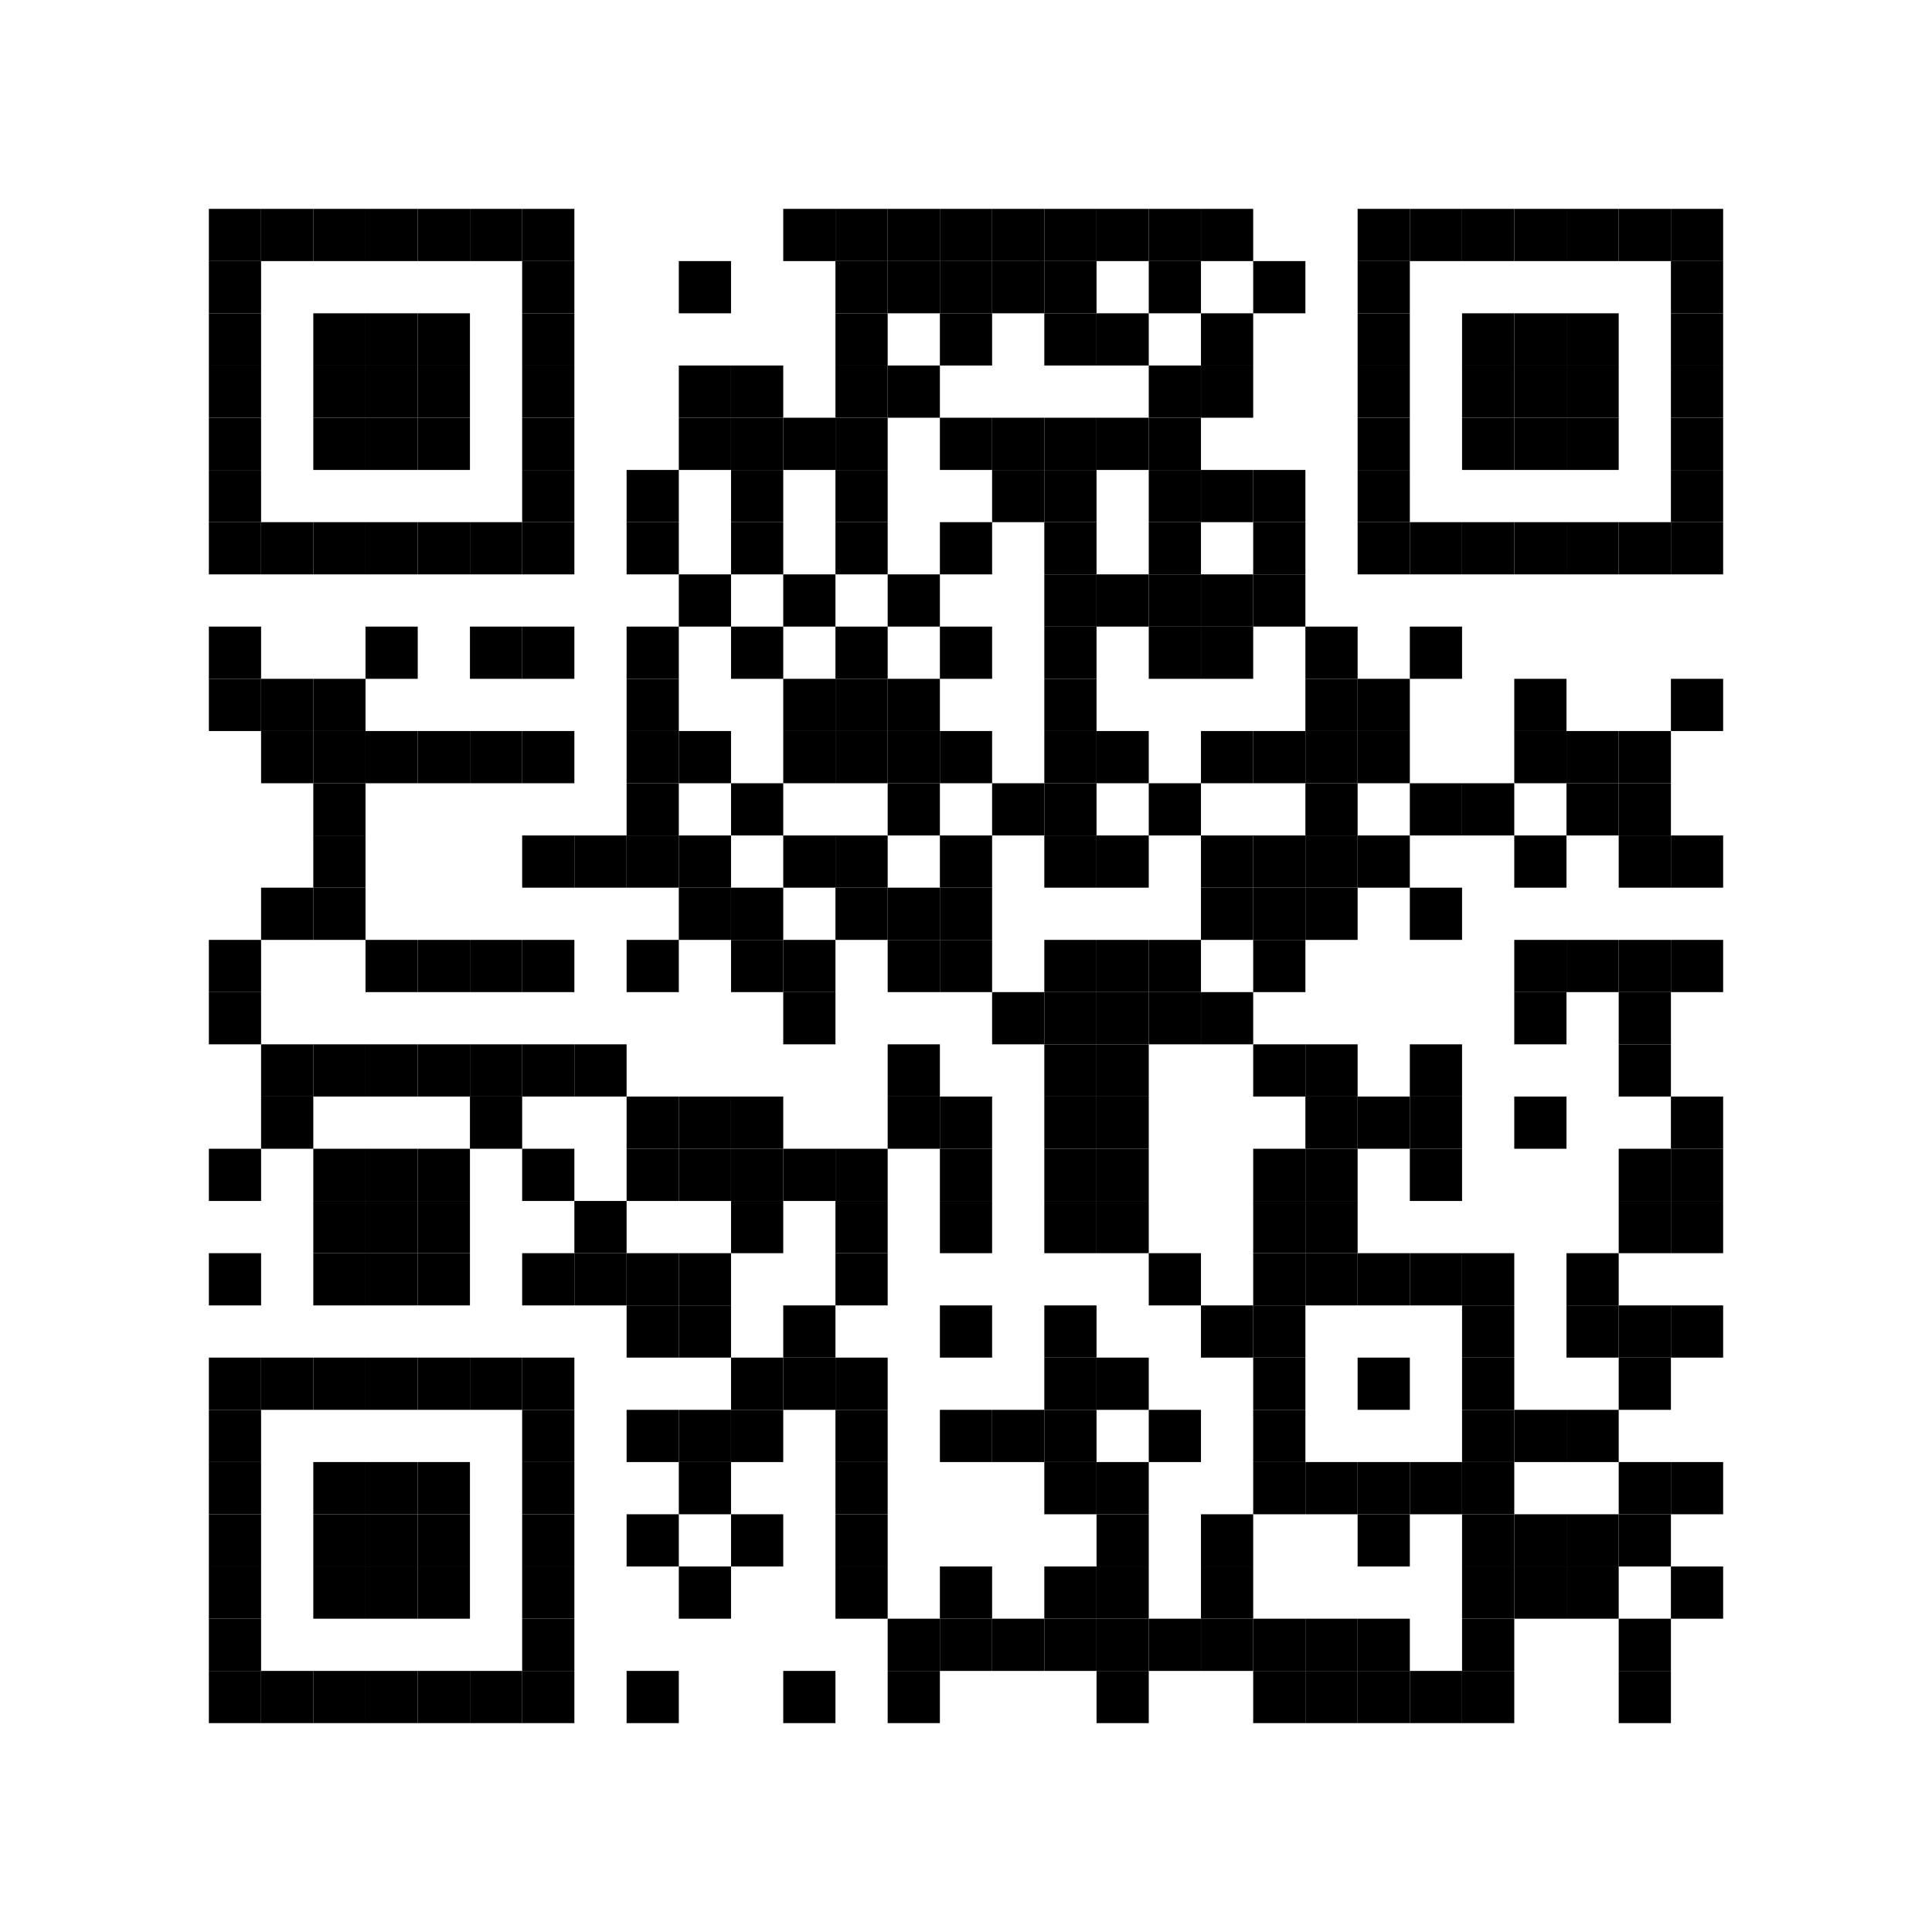
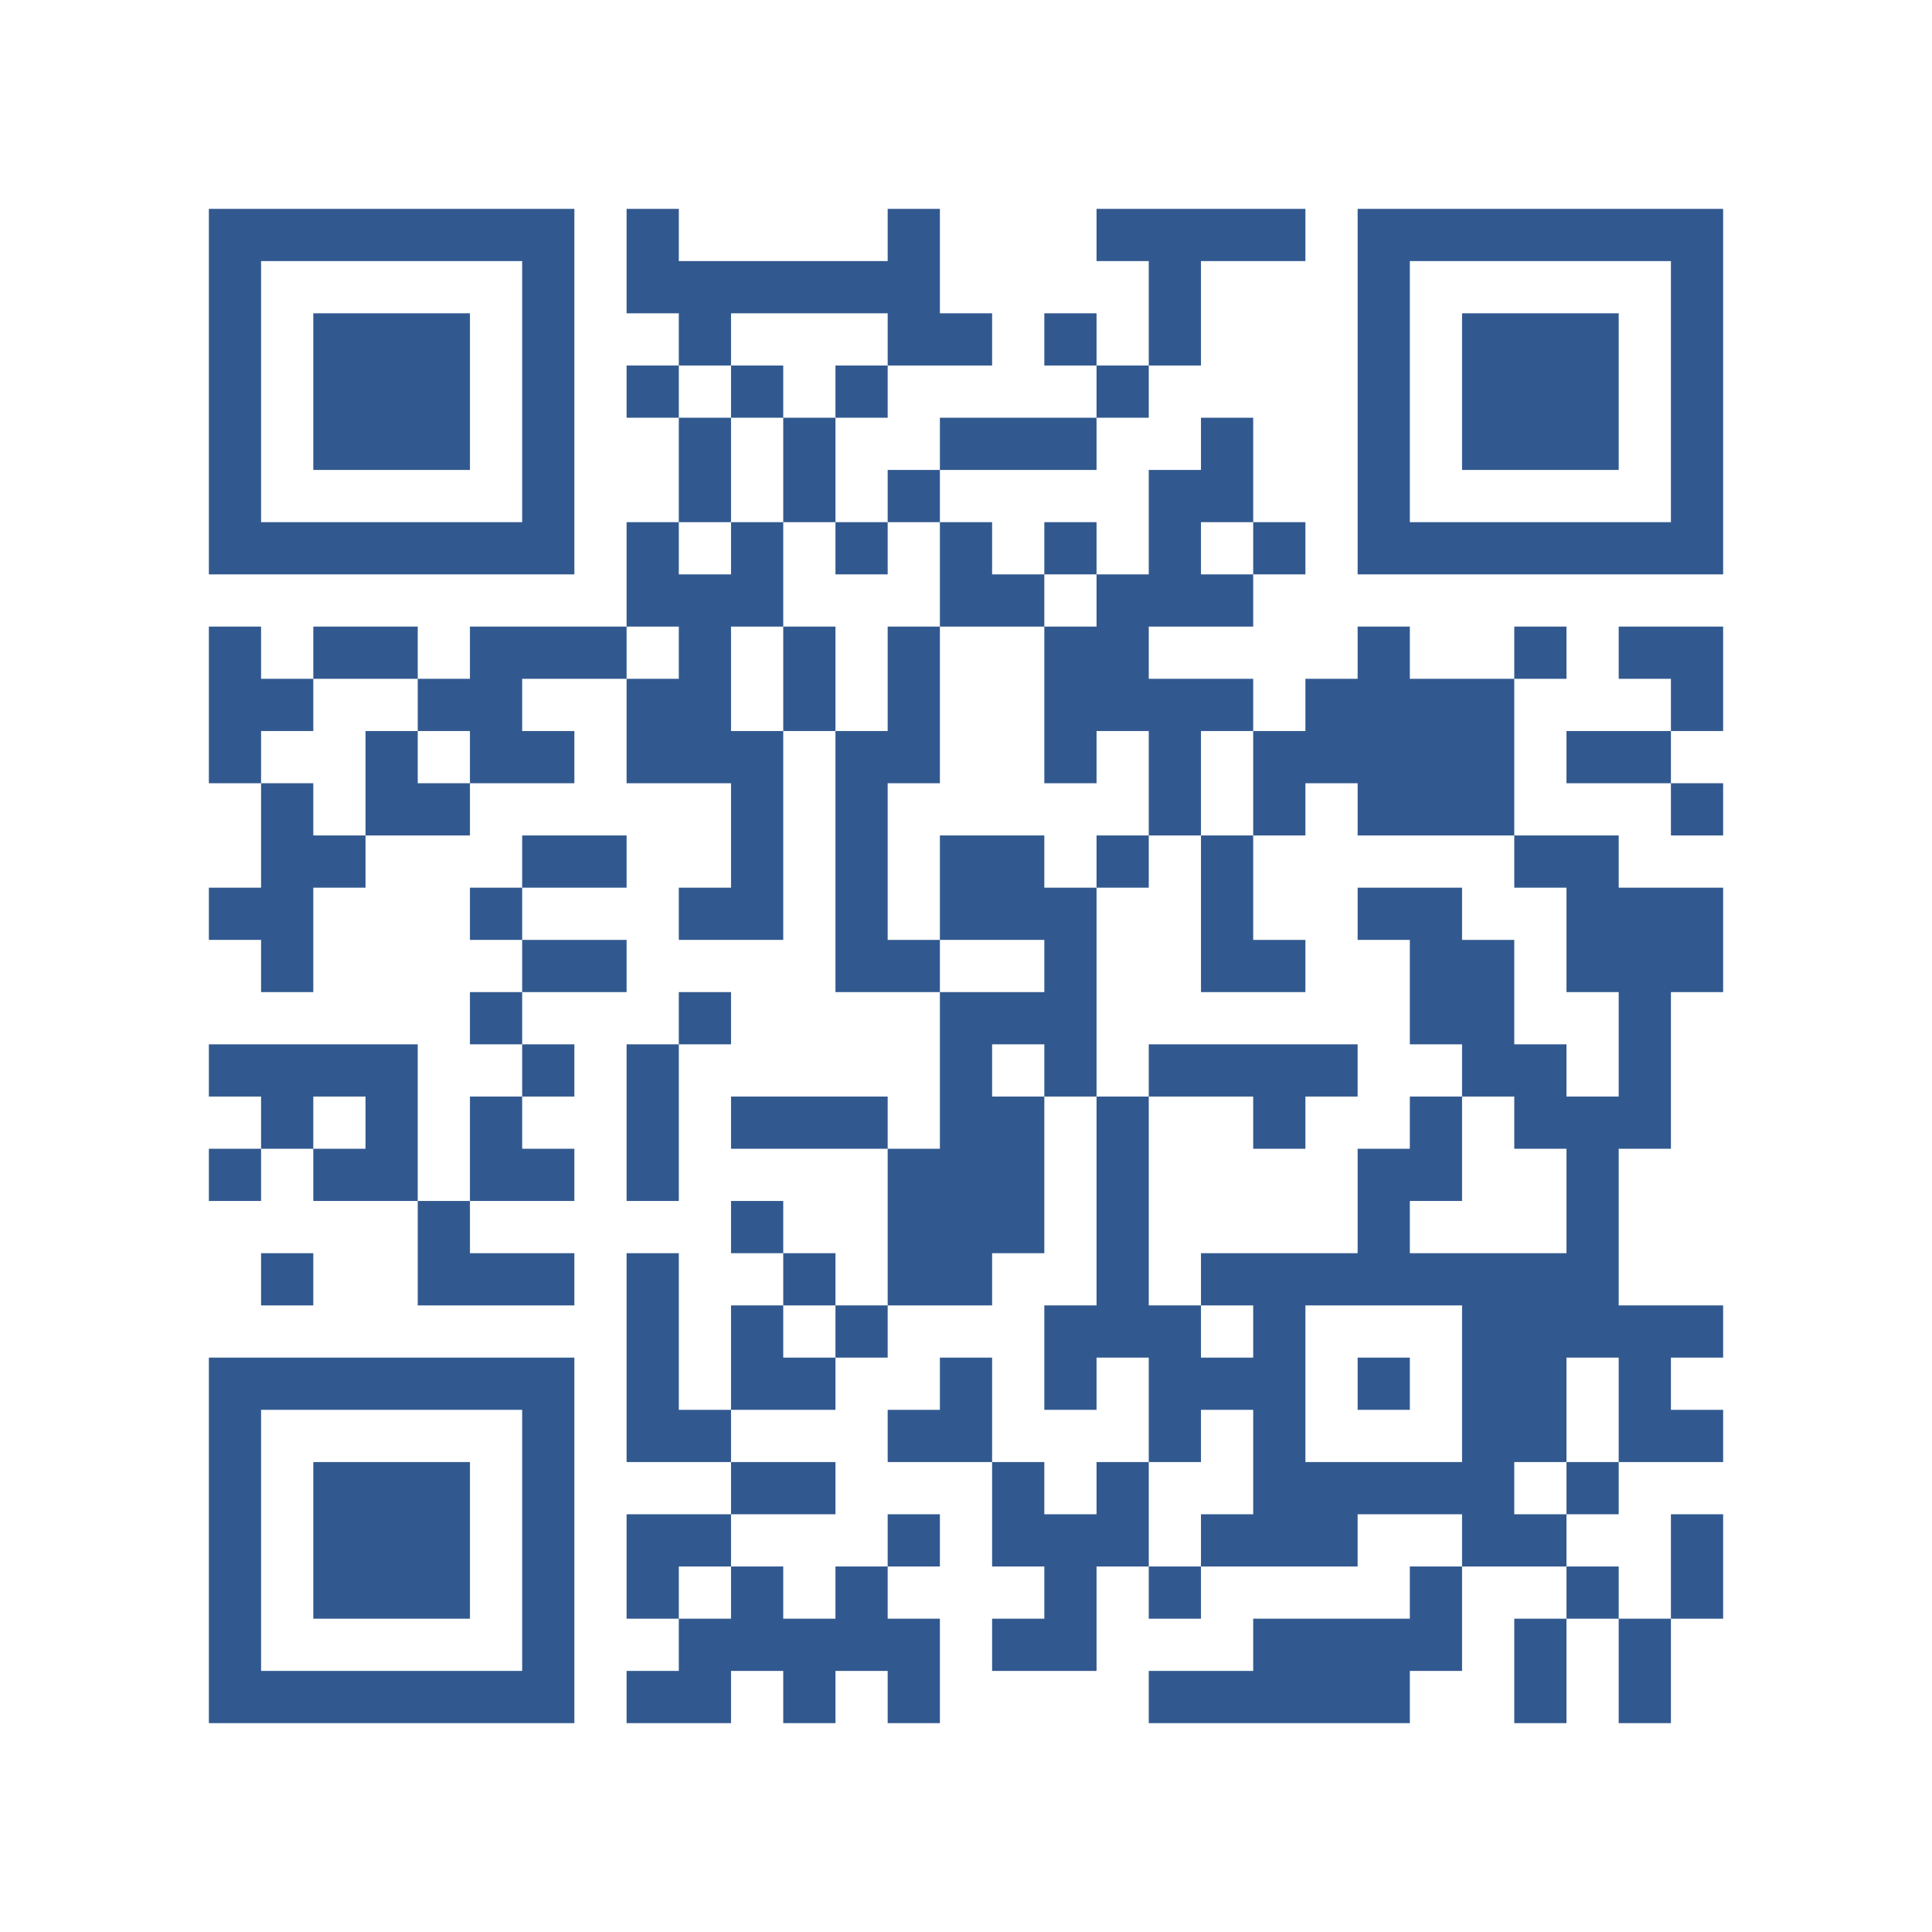
- <svg xmlns="http://www.w3.org/2000/svg" width="37mm" height="37mm" version="1.1">
-   <rect x="4mm" y="4mm" width="1mm" height="1mm" />
-   <rect x="5mm" y="4mm" width="1mm" height="1mm" />
-   <rect x="6mm" y="4mm" width="1mm" height="1mm" />
-   <rect x="7mm" y="4mm" width="1mm" height="1mm" />
-   <rect x="8mm" y="4mm" width="1mm" height="1mm" />
-   <rect x="9mm" y="4mm" width="1mm" height="1mm" />
-   <rect x="10mm" y="4mm" width="1mm" height="1mm" />
-   <rect x="15mm" y="4mm" width="1mm" height="1mm" />
-   <rect x="16mm" y="4mm" width="1mm" height="1mm" />
-   <rect x="17mm" y="4mm" width="1mm" height="1mm" />
-   <rect x="18mm" y="4mm" width="1mm" height="1mm" />
-   <rect x="19mm" y="4mm" width="1mm" height="1mm" />
-   <rect x="20mm" y="4mm" width="1mm" height="1mm" />
-   <rect x="21mm" y="4mm" width="1mm" height="1mm" />
-   <rect x="22mm" y="4mm" width="1mm" height="1mm" />
-   <rect x="23mm" y="4mm" width="1mm" height="1mm" />
-   <rect x="26mm" y="4mm" width="1mm" height="1mm" />
-   <rect x="27mm" y="4mm" width="1mm" height="1mm" />
-   <rect x="28mm" y="4mm" width="1mm" height="1mm" />
-   <rect x="29mm" y="4mm" width="1mm" height="1mm" />
-   <rect x="30mm" y="4mm" width="1mm" height="1mm" />
-   <rect x="31mm" y="4mm" width="1mm" height="1mm" />
-   <rect x="32mm" y="4mm" width="1mm" height="1mm" />
-   <rect x="4mm" y="5mm" width="1mm" height="1mm" />
-   <rect x="10mm" y="5mm" width="1mm" height="1mm" />
-   <rect x="13mm" y="5mm" width="1mm" height="1mm" />
-   <rect x="16mm" y="5mm" width="1mm" height="1mm" />
-   <rect x="17mm" y="5mm" width="1mm" height="1mm" />
-   <rect x="18mm" y="5mm" width="1mm" height="1mm" />
-   <rect x="19mm" y="5mm" width="1mm" height="1mm" />
-   <rect x="20mm" y="5mm" width="1mm" height="1mm" />
-   <rect x="22mm" y="5mm" width="1mm" height="1mm" />
-   <rect x="24mm" y="5mm" width="1mm" height="1mm" />
-   <rect x="26mm" y="5mm" width="1mm" height="1mm" />
-   <rect x="32mm" y="5mm" width="1mm" height="1mm" />
-   <rect x="4mm" y="6mm" width="1mm" height="1mm" />
-   <rect x="6mm" y="6mm" width="1mm" height="1mm" />
-   <rect x="7mm" y="6mm" width="1mm" height="1mm" />
-   <rect x="8mm" y="6mm" width="1mm" height="1mm" />
-   <rect x="10mm" y="6mm" width="1mm" height="1mm" />
-   <rect x="16mm" y="6mm" width="1mm" height="1mm" />
-   <rect x="18mm" y="6mm" width="1mm" height="1mm" />
-   <rect x="20mm" y="6mm" width="1mm" height="1mm" />
-   <rect x="21mm" y="6mm" width="1mm" height="1mm" />
-   <rect x="23mm" y="6mm" width="1mm" height="1mm" />
-   <rect x="26mm" y="6mm" width="1mm" height="1mm" />
-   <rect x="28mm" y="6mm" width="1mm" height="1mm" />
-   <rect x="29mm" y="6mm" width="1mm" height="1mm" />
-   <rect x="30mm" y="6mm" width="1mm" height="1mm" />
-   <rect x="32mm" y="6mm" width="1mm" height="1mm" />
-   <rect x="4mm" y="7mm" width="1mm" height="1mm" />
-   <rect x="6mm" y="7mm" width="1mm" height="1mm" />
-   <rect x="7mm" y="7mm" width="1mm" height="1mm" />
-   <rect x="8mm" y="7mm" width="1mm" height="1mm" />
-   <rect x="10mm" y="7mm" width="1mm" height="1mm" />
-   <rect x="13mm" y="7mm" width="1mm" height="1mm" />
-   <rect x="14mm" y="7mm" width="1mm" height="1mm" />
-   <rect x="16mm" y="7mm" width="1mm" height="1mm" />
-   <rect x="17mm" y="7mm" width="1mm" height="1mm" />
-   <rect x="22mm" y="7mm" width="1mm" height="1mm" />
-   <rect x="23mm" y="7mm" width="1mm" height="1mm" />
-   <rect x="26mm" y="7mm" width="1mm" height="1mm" />
-   <rect x="28mm" y="7mm" width="1mm" height="1mm" />
-   <rect x="29mm" y="7mm" width="1mm" height="1mm" />
-   <rect x="30mm" y="7mm" width="1mm" height="1mm" />
-   <rect x="32mm" y="7mm" width="1mm" height="1mm" />
-   <rect x="4mm" y="8mm" width="1mm" height="1mm" />
-   <rect x="6mm" y="8mm" width="1mm" height="1mm" />
-   <rect x="7mm" y="8mm" width="1mm" height="1mm" />
-   <rect x="8mm" y="8mm" width="1mm" height="1mm" />
-   <rect x="10mm" y="8mm" width="1mm" height="1mm" />
-   <rect x="13mm" y="8mm" width="1mm" height="1mm" />
-   <rect x="14mm" y="8mm" width="1mm" height="1mm" />
-   <rect x="15mm" y="8mm" width="1mm" height="1mm" />
-   <rect x="16mm" y="8mm" width="1mm" height="1mm" />
-   <rect x="18mm" y="8mm" width="1mm" height="1mm" />
-   <rect x="19mm" y="8mm" width="1mm" height="1mm" />
-   <rect x="20mm" y="8mm" width="1mm" height="1mm" />
-   <rect x="21mm" y="8mm" width="1mm" height="1mm" />
-   <rect x="22mm" y="8mm" width="1mm" height="1mm" />
-   <rect x="26mm" y="8mm" width="1mm" height="1mm" />
-   <rect x="28mm" y="8mm" width="1mm" height="1mm" />
-   <rect x="29mm" y="8mm" width="1mm" height="1mm" />
-   <rect x="30mm" y="8mm" width="1mm" height="1mm" />
-   <rect x="32mm" y="8mm" width="1mm" height="1mm" />
-   <rect x="4mm" y="9mm" width="1mm" height="1mm" />
-   <rect x="10mm" y="9mm" width="1mm" height="1mm" />
-   <rect x="12mm" y="9mm" width="1mm" height="1mm" />
-   <rect x="14mm" y="9mm" width="1mm" height="1mm" />
-   <rect x="16mm" y="9mm" width="1mm" height="1mm" />
-   <rect x="19mm" y="9mm" width="1mm" height="1mm" />
-   <rect x="20mm" y="9mm" width="1mm" height="1mm" />
-   <rect x="22mm" y="9mm" width="1mm" height="1mm" />
-   <rect x="23mm" y="9mm" width="1mm" height="1mm" />
-   <rect x="24mm" y="9mm" width="1mm" height="1mm" />
-   <rect x="26mm" y="9mm" width="1mm" height="1mm" />
-   <rect x="32mm" y="9mm" width="1mm" height="1mm" />
-   <rect x="4mm" y="10mm" width="1mm" height="1mm" />
-   <rect x="5mm" y="10mm" width="1mm" height="1mm" />
-   <rect x="6mm" y="10mm" width="1mm" height="1mm" />
-   <rect x="7mm" y="10mm" width="1mm" height="1mm" />
-   <rect x="8mm" y="10mm" width="1mm" height="1mm" />
-   <rect x="9mm" y="10mm" width="1mm" height="1mm" />
-   <rect x="10mm" y="10mm" width="1mm" height="1mm" />
-   <rect x="12mm" y="10mm" width="1mm" height="1mm" />
-   <rect x="14mm" y="10mm" width="1mm" height="1mm" />
-   <rect x="16mm" y="10mm" width="1mm" height="1mm" />
-   <rect x="18mm" y="10mm" width="1mm" height="1mm" />
-   <rect x="20mm" y="10mm" width="1mm" height="1mm" />
-   <rect x="22mm" y="10mm" width="1mm" height="1mm" />
-   <rect x="24mm" y="10mm" width="1mm" height="1mm" />
-   <rect x="26mm" y="10mm" width="1mm" height="1mm" />
-   <rect x="27mm" y="10mm" width="1mm" height="1mm" />
-   <rect x="28mm" y="10mm" width="1mm" height="1mm" />
-   <rect x="29mm" y="10mm" width="1mm" height="1mm" />
-   <rect x="30mm" y="10mm" width="1mm" height="1mm" />
-   <rect x="31mm" y="10mm" width="1mm" height="1mm" />
-   <rect x="32mm" y="10mm" width="1mm" height="1mm" />
-   <rect x="13mm" y="11mm" width="1mm" height="1mm" />
-   <rect x="15mm" y="11mm" width="1mm" height="1mm" />
-   <rect x="17mm" y="11mm" width="1mm" height="1mm" />
-   <rect x="20mm" y="11mm" width="1mm" height="1mm" />
-   <rect x="21mm" y="11mm" width="1mm" height="1mm" />
-   <rect x="22mm" y="11mm" width="1mm" height="1mm" />
-   <rect x="23mm" y="11mm" width="1mm" height="1mm" />
-   <rect x="24mm" y="11mm" width="1mm" height="1mm" />
-   <rect x="4mm" y="12mm" width="1mm" height="1mm" />
-   <rect x="7mm" y="12mm" width="1mm" height="1mm" />
-   <rect x="9mm" y="12mm" width="1mm" height="1mm" />
-   <rect x="10mm" y="12mm" width="1mm" height="1mm" />
-   <rect x="12mm" y="12mm" width="1mm" height="1mm" />
-   <rect x="14mm" y="12mm" width="1mm" height="1mm" />
-   <rect x="16mm" y="12mm" width="1mm" height="1mm" />
-   <rect x="18mm" y="12mm" width="1mm" height="1mm" />
-   <rect x="20mm" y="12mm" width="1mm" height="1mm" />
-   <rect x="22mm" y="12mm" width="1mm" height="1mm" />
-   <rect x="23mm" y="12mm" width="1mm" height="1mm" />
-   <rect x="25mm" y="12mm" width="1mm" height="1mm" />
-   <rect x="27mm" y="12mm" width="1mm" height="1mm" />
-   <rect x="4mm" y="13mm" width="1mm" height="1mm" />
-   <rect x="5mm" y="13mm" width="1mm" height="1mm" />
-   <rect x="6mm" y="13mm" width="1mm" height="1mm" />
-   <rect x="12mm" y="13mm" width="1mm" height="1mm" />
-   <rect x="15mm" y="13mm" width="1mm" height="1mm" />
-   <rect x="16mm" y="13mm" width="1mm" height="1mm" />
-   <rect x="17mm" y="13mm" width="1mm" height="1mm" />
-   <rect x="20mm" y="13mm" width="1mm" height="1mm" />
-   <rect x="25mm" y="13mm" width="1mm" height="1mm" />
-   <rect x="26mm" y="13mm" width="1mm" height="1mm" />
-   <rect x="29mm" y="13mm" width="1mm" height="1mm" />
-   <rect x="32mm" y="13mm" width="1mm" height="1mm" />
-   <rect x="5mm" y="14mm" width="1mm" height="1mm" />
-   <rect x="6mm" y="14mm" width="1mm" height="1mm" />
-   <rect x="7mm" y="14mm" width="1mm" height="1mm" />
-   <rect x="8mm" y="14mm" width="1mm" height="1mm" />
-   <rect x="9mm" y="14mm" width="1mm" height="1mm" />
-   <rect x="10mm" y="14mm" width="1mm" height="1mm" />
-   <rect x="12mm" y="14mm" width="1mm" height="1mm" />
-   <rect x="13mm" y="14mm" width="1mm" height="1mm" />
-   <rect x="15mm" y="14mm" width="1mm" height="1mm" />
-   <rect x="16mm" y="14mm" width="1mm" height="1mm" />
-   <rect x="17mm" y="14mm" width="1mm" height="1mm" />
-   <rect x="18mm" y="14mm" width="1mm" height="1mm" />
-   <rect x="20mm" y="14mm" width="1mm" height="1mm" />
-   <rect x="21mm" y="14mm" width="1mm" height="1mm" />
-   <rect x="23mm" y="14mm" width="1mm" height="1mm" />
-   <rect x="24mm" y="14mm" width="1mm" height="1mm" />
-   <rect x="25mm" y="14mm" width="1mm" height="1mm" />
-   <rect x="26mm" y="14mm" width="1mm" height="1mm" />
-   <rect x="29mm" y="14mm" width="1mm" height="1mm" />
-   <rect x="30mm" y="14mm" width="1mm" height="1mm" />
-   <rect x="31mm" y="14mm" width="1mm" height="1mm" />
-   <rect x="6mm" y="15mm" width="1mm" height="1mm" />
-   <rect x="12mm" y="15mm" width="1mm" height="1mm" />
-   <rect x="14mm" y="15mm" width="1mm" height="1mm" />
-   <rect x="17mm" y="15mm" width="1mm" height="1mm" />
-   <rect x="19mm" y="15mm" width="1mm" height="1mm" />
-   <rect x="20mm" y="15mm" width="1mm" height="1mm" />
-   <rect x="22mm" y="15mm" width="1mm" height="1mm" />
-   <rect x="25mm" y="15mm" width="1mm" height="1mm" />
-   <rect x="27mm" y="15mm" width="1mm" height="1mm" />
-   <rect x="28mm" y="15mm" width="1mm" height="1mm" />
-   <rect x="30mm" y="15mm" width="1mm" height="1mm" />
-   <rect x="31mm" y="15mm" width="1mm" height="1mm" />
-   <rect x="6mm" y="16mm" width="1mm" height="1mm" />
-   <rect x="10mm" y="16mm" width="1mm" height="1mm" />
-   <rect x="11mm" y="16mm" width="1mm" height="1mm" />
-   <rect x="12mm" y="16mm" width="1mm" height="1mm" />
-   <rect x="13mm" y="16mm" width="1mm" height="1mm" />
-   <rect x="15mm" y="16mm" width="1mm" height="1mm" />
-   <rect x="16mm" y="16mm" width="1mm" height="1mm" />
-   <rect x="18mm" y="16mm" width="1mm" height="1mm" />
-   <rect x="20mm" y="16mm" width="1mm" height="1mm" />
-   <rect x="21mm" y="16mm" width="1mm" height="1mm" />
-   <rect x="23mm" y="16mm" width="1mm" height="1mm" />
-   <rect x="24mm" y="16mm" width="1mm" height="1mm" />
-   <rect x="25mm" y="16mm" width="1mm" height="1mm" />
-   <rect x="26mm" y="16mm" width="1mm" height="1mm" />
-   <rect x="29mm" y="16mm" width="1mm" height="1mm" />
-   <rect x="31mm" y="16mm" width="1mm" height="1mm" />
-   <rect x="32mm" y="16mm" width="1mm" height="1mm" />
-   <rect x="5mm" y="17mm" width="1mm" height="1mm" />
-   <rect x="6mm" y="17mm" width="1mm" height="1mm" />
-   <rect x="13mm" y="17mm" width="1mm" height="1mm" />
-   <rect x="14mm" y="17mm" width="1mm" height="1mm" />
-   <rect x="16mm" y="17mm" width="1mm" height="1mm" />
-   <rect x="17mm" y="17mm" width="1mm" height="1mm" />
-   <rect x="18mm" y="17mm" width="1mm" height="1mm" />
-   <rect x="23mm" y="17mm" width="1mm" height="1mm" />
-   <rect x="24mm" y="17mm" width="1mm" height="1mm" />
-   <rect x="25mm" y="17mm" width="1mm" height="1mm" />
-   <rect x="27mm" y="17mm" width="1mm" height="1mm" />
-   <rect x="4mm" y="18mm" width="1mm" height="1mm" />
-   <rect x="7mm" y="18mm" width="1mm" height="1mm" />
-   <rect x="8mm" y="18mm" width="1mm" height="1mm" />
-   <rect x="9mm" y="18mm" width="1mm" height="1mm" />
-   <rect x="10mm" y="18mm" width="1mm" height="1mm" />
-   <rect x="12mm" y="18mm" width="1mm" height="1mm" />
-   <rect x="14mm" y="18mm" width="1mm" height="1mm" />
-   <rect x="15mm" y="18mm" width="1mm" height="1mm" />
-   <rect x="17mm" y="18mm" width="1mm" height="1mm" />
-   <rect x="18mm" y="18mm" width="1mm" height="1mm" />
-   <rect x="20mm" y="18mm" width="1mm" height="1mm" />
-   <rect x="21mm" y="18mm" width="1mm" height="1mm" />
-   <rect x="22mm" y="18mm" width="1mm" height="1mm" />
-   <rect x="24mm" y="18mm" width="1mm" height="1mm" />
-   <rect x="29mm" y="18mm" width="1mm" height="1mm" />
-   <rect x="30mm" y="18mm" width="1mm" height="1mm" />
-   <rect x="31mm" y="18mm" width="1mm" height="1mm" />
-   <rect x="32mm" y="18mm" width="1mm" height="1mm" />
-   <rect x="4mm" y="19mm" width="1mm" height="1mm" />
-   <rect x="15mm" y="19mm" width="1mm" height="1mm" />
-   <rect x="19mm" y="19mm" width="1mm" height="1mm" />
-   <rect x="20mm" y="19mm" width="1mm" height="1mm" />
-   <rect x="21mm" y="19mm" width="1mm" height="1mm" />
-   <rect x="22mm" y="19mm" width="1mm" height="1mm" />
-   <rect x="23mm" y="19mm" width="1mm" height="1mm" />
-   <rect x="29mm" y="19mm" width="1mm" height="1mm" />
-   <rect x="31mm" y="19mm" width="1mm" height="1mm" />
-   <rect x="5mm" y="20mm" width="1mm" height="1mm" />
-   <rect x="6mm" y="20mm" width="1mm" height="1mm" />
-   <rect x="7mm" y="20mm" width="1mm" height="1mm" />
-   <rect x="8mm" y="20mm" width="1mm" height="1mm" />
-   <rect x="9mm" y="20mm" width="1mm" height="1mm" />
-   <rect x="10mm" y="20mm" width="1mm" height="1mm" />
-   <rect x="11mm" y="20mm" width="1mm" height="1mm" />
-   <rect x="17mm" y="20mm" width="1mm" height="1mm" />
-   <rect x="20mm" y="20mm" width="1mm" height="1mm" />
-   <rect x="21mm" y="20mm" width="1mm" height="1mm" />
-   <rect x="24mm" y="20mm" width="1mm" height="1mm" />
-   <rect x="25mm" y="20mm" width="1mm" height="1mm" />
-   <rect x="27mm" y="20mm" width="1mm" height="1mm" />
-   <rect x="31mm" y="20mm" width="1mm" height="1mm" />
-   <rect x="5mm" y="21mm" width="1mm" height="1mm" />
-   <rect x="9mm" y="21mm" width="1mm" height="1mm" />
-   <rect x="12mm" y="21mm" width="1mm" height="1mm" />
-   <rect x="13mm" y="21mm" width="1mm" height="1mm" />
-   <rect x="14mm" y="21mm" width="1mm" height="1mm" />
-   <rect x="17mm" y="21mm" width="1mm" height="1mm" />
-   <rect x="18mm" y="21mm" width="1mm" height="1mm" />
-   <rect x="20mm" y="21mm" width="1mm" height="1mm" />
-   <rect x="21mm" y="21mm" width="1mm" height="1mm" />
-   <rect x="25mm" y="21mm" width="1mm" height="1mm" />
-   <rect x="26mm" y="21mm" width="1mm" height="1mm" />
-   <rect x="27mm" y="21mm" width="1mm" height="1mm" />
-   <rect x="29mm" y="21mm" width="1mm" height="1mm" />
-   <rect x="32mm" y="21mm" width="1mm" height="1mm" />
-   <rect x="4mm" y="22mm" width="1mm" height="1mm" />
-   <rect x="6mm" y="22mm" width="1mm" height="1mm" />
-   <rect x="7mm" y="22mm" width="1mm" height="1mm" />
-   <rect x="8mm" y="22mm" width="1mm" height="1mm" />
-   <rect x="10mm" y="22mm" width="1mm" height="1mm" />
-   <rect x="12mm" y="22mm" width="1mm" height="1mm" />
-   <rect x="13mm" y="22mm" width="1mm" height="1mm" />
-   <rect x="14mm" y="22mm" width="1mm" height="1mm" />
-   <rect x="15mm" y="22mm" width="1mm" height="1mm" />
-   <rect x="16mm" y="22mm" width="1mm" height="1mm" />
-   <rect x="18mm" y="22mm" width="1mm" height="1mm" />
-   <rect x="20mm" y="22mm" width="1mm" height="1mm" />
-   <rect x="21mm" y="22mm" width="1mm" height="1mm" />
-   <rect x="24mm" y="22mm" width="1mm" height="1mm" />
-   <rect x="25mm" y="22mm" width="1mm" height="1mm" />
-   <rect x="27mm" y="22mm" width="1mm" height="1mm" />
-   <rect x="31mm" y="22mm" width="1mm" height="1mm" />
-   <rect x="32mm" y="22mm" width="1mm" height="1mm" />
-   <rect x="6mm" y="23mm" width="1mm" height="1mm" />
-   <rect x="7mm" y="23mm" width="1mm" height="1mm" />
-   <rect x="8mm" y="23mm" width="1mm" height="1mm" />
-   <rect x="11mm" y="23mm" width="1mm" height="1mm" />
-   <rect x="14mm" y="23mm" width="1mm" height="1mm" />
-   <rect x="16mm" y="23mm" width="1mm" height="1mm" />
-   <rect x="18mm" y="23mm" width="1mm" height="1mm" />
-   <rect x="20mm" y="23mm" width="1mm" height="1mm" />
-   <rect x="21mm" y="23mm" width="1mm" height="1mm" />
-   <rect x="24mm" y="23mm" width="1mm" height="1mm" />
-   <rect x="25mm" y="23mm" width="1mm" height="1mm" />
-   <rect x="31mm" y="23mm" width="1mm" height="1mm" />
-   <rect x="32mm" y="23mm" width="1mm" height="1mm" />
-   <rect x="4mm" y="24mm" width="1mm" height="1mm" />
-   <rect x="6mm" y="24mm" width="1mm" height="1mm" />
-   <rect x="7mm" y="24mm" width="1mm" height="1mm" />
-   <rect x="8mm" y="24mm" width="1mm" height="1mm" />
-   <rect x="10mm" y="24mm" width="1mm" height="1mm" />
-   <rect x="11mm" y="24mm" width="1mm" height="1mm" />
-   <rect x="12mm" y="24mm" width="1mm" height="1mm" />
-   <rect x="13mm" y="24mm" width="1mm" height="1mm" />
-   <rect x="16mm" y="24mm" width="1mm" height="1mm" />
-   <rect x="22mm" y="24mm" width="1mm" height="1mm" />
-   <rect x="24mm" y="24mm" width="1mm" height="1mm" />
-   <rect x="25mm" y="24mm" width="1mm" height="1mm" />
-   <rect x="26mm" y="24mm" width="1mm" height="1mm" />
-   <rect x="27mm" y="24mm" width="1mm" height="1mm" />
-   <rect x="28mm" y="24mm" width="1mm" height="1mm" />
-   <rect x="30mm" y="24mm" width="1mm" height="1mm" />
-   <rect x="12mm" y="25mm" width="1mm" height="1mm" />
-   <rect x="13mm" y="25mm" width="1mm" height="1mm" />
-   <rect x="15mm" y="25mm" width="1mm" height="1mm" />
-   <rect x="18mm" y="25mm" width="1mm" height="1mm" />
-   <rect x="20mm" y="25mm" width="1mm" height="1mm" />
-   <rect x="23mm" y="25mm" width="1mm" height="1mm" />
-   <rect x="24mm" y="25mm" width="1mm" height="1mm" />
-   <rect x="28mm" y="25mm" width="1mm" height="1mm" />
-   <rect x="30mm" y="25mm" width="1mm" height="1mm" />
-   <rect x="31mm" y="25mm" width="1mm" height="1mm" />
-   <rect x="32mm" y="25mm" width="1mm" height="1mm" />
-   <rect x="4mm" y="26mm" width="1mm" height="1mm" />
-   <rect x="5mm" y="26mm" width="1mm" height="1mm" />
-   <rect x="6mm" y="26mm" width="1mm" height="1mm" />
-   <rect x="7mm" y="26mm" width="1mm" height="1mm" />
-   <rect x="8mm" y="26mm" width="1mm" height="1mm" />
-   <rect x="9mm" y="26mm" width="1mm" height="1mm" />
-   <rect x="10mm" y="26mm" width="1mm" height="1mm" />
-   <rect x="14mm" y="26mm" width="1mm" height="1mm" />
-   <rect x="15mm" y="26mm" width="1mm" height="1mm" />
-   <rect x="16mm" y="26mm" width="1mm" height="1mm" />
-   <rect x="20mm" y="26mm" width="1mm" height="1mm" />
-   <rect x="21mm" y="26mm" width="1mm" height="1mm" />
-   <rect x="24mm" y="26mm" width="1mm" height="1mm" />
-   <rect x="26mm" y="26mm" width="1mm" height="1mm" />
-   <rect x="28mm" y="26mm" width="1mm" height="1mm" />
-   <rect x="31mm" y="26mm" width="1mm" height="1mm" />
-   <rect x="4mm" y="27mm" width="1mm" height="1mm" />
-   <rect x="10mm" y="27mm" width="1mm" height="1mm" />
-   <rect x="12mm" y="27mm" width="1mm" height="1mm" />
-   <rect x="13mm" y="27mm" width="1mm" height="1mm" />
-   <rect x="14mm" y="27mm" width="1mm" height="1mm" />
-   <rect x="16mm" y="27mm" width="1mm" height="1mm" />
-   <rect x="18mm" y="27mm" width="1mm" height="1mm" />
-   <rect x="19mm" y="27mm" width="1mm" height="1mm" />
-   <rect x="20mm" y="27mm" width="1mm" height="1mm" />
-   <rect x="22mm" y="27mm" width="1mm" height="1mm" />
-   <rect x="24mm" y="27mm" width="1mm" height="1mm" />
-   <rect x="28mm" y="27mm" width="1mm" height="1mm" />
-   <rect x="29mm" y="27mm" width="1mm" height="1mm" />
-   <rect x="30mm" y="27mm" width="1mm" height="1mm" />
-   <rect x="4mm" y="28mm" width="1mm" height="1mm" />
-   <rect x="6mm" y="28mm" width="1mm" height="1mm" />
-   <rect x="7mm" y="28mm" width="1mm" height="1mm" />
-   <rect x="8mm" y="28mm" width="1mm" height="1mm" />
-   <rect x="10mm" y="28mm" width="1mm" height="1mm" />
-   <rect x="13mm" y="28mm" width="1mm" height="1mm" />
-   <rect x="16mm" y="28mm" width="1mm" height="1mm" />
-   <rect x="20mm" y="28mm" width="1mm" height="1mm" />
-   <rect x="21mm" y="28mm" width="1mm" height="1mm" />
-   <rect x="24mm" y="28mm" width="1mm" height="1mm" />
-   <rect x="25mm" y="28mm" width="1mm" height="1mm" />
-   <rect x="26mm" y="28mm" width="1mm" height="1mm" />
-   <rect x="27mm" y="28mm" width="1mm" height="1mm" />
-   <rect x="28mm" y="28mm" width="1mm" height="1mm" />
-   <rect x="31mm" y="28mm" width="1mm" height="1mm" />
-   <rect x="32mm" y="28mm" width="1mm" height="1mm" />
-   <rect x="4mm" y="29mm" width="1mm" height="1mm" />
-   <rect x="6mm" y="29mm" width="1mm" height="1mm" />
-   <rect x="7mm" y="29mm" width="1mm" height="1mm" />
-   <rect x="8mm" y="29mm" width="1mm" height="1mm" />
-   <rect x="10mm" y="29mm" width="1mm" height="1mm" />
-   <rect x="12mm" y="29mm" width="1mm" height="1mm" />
-   <rect x="14mm" y="29mm" width="1mm" height="1mm" />
-   <rect x="16mm" y="29mm" width="1mm" height="1mm" />
-   <rect x="21mm" y="29mm" width="1mm" height="1mm" />
-   <rect x="23mm" y="29mm" width="1mm" height="1mm" />
-   <rect x="26mm" y="29mm" width="1mm" height="1mm" />
-   <rect x="28mm" y="29mm" width="1mm" height="1mm" />
-   <rect x="29mm" y="29mm" width="1mm" height="1mm" />
-   <rect x="30mm" y="29mm" width="1mm" height="1mm" />
-   <rect x="31mm" y="29mm" width="1mm" height="1mm" />
-   <rect x="4mm" y="30mm" width="1mm" height="1mm" />
-   <rect x="6mm" y="30mm" width="1mm" height="1mm" />
-   <rect x="7mm" y="30mm" width="1mm" height="1mm" />
-   <rect x="8mm" y="30mm" width="1mm" height="1mm" />
-   <rect x="10mm" y="30mm" width="1mm" height="1mm" />
-   <rect x="13mm" y="30mm" width="1mm" height="1mm" />
-   <rect x="16mm" y="30mm" width="1mm" height="1mm" />
-   <rect x="18mm" y="30mm" width="1mm" height="1mm" />
-   <rect x="20mm" y="30mm" width="1mm" height="1mm" />
-   <rect x="21mm" y="30mm" width="1mm" height="1mm" />
-   <rect x="23mm" y="30mm" width="1mm" height="1mm" />
-   <rect x="28mm" y="30mm" width="1mm" height="1mm" />
-   <rect x="29mm" y="30mm" width="1mm" height="1mm" />
-   <rect x="30mm" y="30mm" width="1mm" height="1mm" />
-   <rect x="32mm" y="30mm" width="1mm" height="1mm" />
-   <rect x="4mm" y="31mm" width="1mm" height="1mm" />
-   <rect x="10mm" y="31mm" width="1mm" height="1mm" />
-   <rect x="17mm" y="31mm" width="1mm" height="1mm" />
-   <rect x="18mm" y="31mm" width="1mm" height="1mm" />
-   <rect x="19mm" y="31mm" width="1mm" height="1mm" />
-   <rect x="20mm" y="31mm" width="1mm" height="1mm" />
-   <rect x="21mm" y="31mm" width="1mm" height="1mm" />
-   <rect x="22mm" y="31mm" width="1mm" height="1mm" />
-   <rect x="23mm" y="31mm" width="1mm" height="1mm" />
-   <rect x="24mm" y="31mm" width="1mm" height="1mm" />
-   <rect x="25mm" y="31mm" width="1mm" height="1mm" />
-   <rect x="26mm" y="31mm" width="1mm" height="1mm" />
-   <rect x="28mm" y="31mm" width="1mm" height="1mm" />
-   <rect x="31mm" y="31mm" width="1mm" height="1mm" />
-   <rect x="4mm" y="32mm" width="1mm" height="1mm" />
-   <rect x="5mm" y="32mm" width="1mm" height="1mm" />
-   <rect x="6mm" y="32mm" width="1mm" height="1mm" />
-   <rect x="7mm" y="32mm" width="1mm" height="1mm" />
-   <rect x="8mm" y="32mm" width="1mm" height="1mm" />
-   <rect x="9mm" y="32mm" width="1mm" height="1mm" />
-   <rect x="10mm" y="32mm" width="1mm" height="1mm" />
-   <rect x="12mm" y="32mm" width="1mm" height="1mm" />
-   <rect x="15mm" y="32mm" width="1mm" height="1mm" />
-   <rect x="17mm" y="32mm" width="1mm" height="1mm" />
-   <rect x="21mm" y="32mm" width="1mm" height="1mm" />
-   <rect x="24mm" y="32mm" width="1mm" height="1mm" />
-   <rect x="25mm" y="32mm" width="1mm" height="1mm" />
-   <rect x="26mm" y="32mm" width="1mm" height="1mm" />
-   <rect x="27mm" y="32mm" width="1mm" height="1mm" />
-   <rect x="28mm" y="32mm" width="1mm" height="1mm" />
-   <rect x="31mm" y="32mm" width="1mm" height="1mm" />
+ <svg xmlns="http://www.w3.org/2000/svg" width="37" height="37" class="segno">
+   <path class="qrline" stroke="#32598f" d="M4 4.5h7m1 0h1m4 0h1m3 0h4m1 0h7m-29 1h1m5 0h1m1 0h6m4 0h1m3 0h1m5 0h1m-29 1h1m1 0h3m1 0h1m2 0h1m3 0h2m1 0h1m1 0h1m3 0h1m1 0h3m1 0h1m-29 1h1m1 0h3m1 0h1m1 0h1m1 0h1m1 0h1m4 0h1m4 0h1m1 0h3m1 0h1m-29 1h1m1 0h3m1 0h1m2 0h1m1 0h1m2 0h3m2 0h1m2 0h1m1 0h3m1 0h1m-29 1h1m5 0h1m2 0h1m1 0h1m1 0h1m4 0h2m2 0h1m5 0h1m-29 1h7m1 0h1m1 0h1m1 0h1m1 0h1m1 0h1m1 0h1m1 0h1m1 0h7m-21 1h3m3 0h2m1 0h3m-20 1h1m1 0h2m1 0h3m1 0h1m1 0h1m1 0h1m2 0h2m4 0h1m2 0h1m1 0h2m-29 1h2m2 0h2m2 0h2m1 0h1m1 0h1m2 0h4m1 0h4m3 0h1m-29 1h1m2 0h1m1 0h2m1 0h3m1 0h2m2 0h1m1 0h1m1 0h5m1 0h2m-27 1h1m1 0h2m5 0h1m1 0h1m5 0h1m1 0h1m1 0h3m3 0h1m-28 1h2m3 0h2m2 0h1m1 0h1m1 0h2m1 0h1m1 0h1m5 0h2m-27 1h2m3 0h1m3 0h2m1 0h1m1 0h3m2 0h1m2 0h2m2 0h3m-28 1h1m4 0h2m4 0h2m2 0h1m2 0h2m2 0h2m1 0h3m-24 1h1m3 0h1m4 0h3m6 0h2m2 0h1m-28 1h4m2 0h1m1 0h1m5 0h1m1 0h1m1 0h4m2 0h2m1 0h1m-27 1h1m1 0h1m1 0h1m2 0h1m1 0h3m1 0h2m1 0h1m2 0h1m2 0h1m1 0h3m-28 1h1m1 0h2m1 0h2m1 0h1m4 0h3m1 0h1m4 0h2m2 0h1m-23 1h1m5 0h1m2 0h3m1 0h1m4 0h1m3 0h1m-26 1h1m2 0h3m1 0h1m2 0h1m1 0h2m2 0h1m1 0h8m-19 1h1m1 0h1m1 0h1m3 0h3m1 0h1m3 0h5m-29 1h7m1 0h1m1 0h2m2 0h1m1 0h1m1 0h3m1 0h1m1 0h2m1 0h1m-28 1h1m5 0h1m1 0h2m3 0h2m3 0h1m1 0h1m3 0h2m1 0h2m-29 1h1m1 0h3m1 0h1m3 0h2m3 0h1m1 0h1m2 0h5m1 0h1m-27 1h1m1 0h3m1 0h1m1 0h2m3 0h1m1 0h3m1 0h3m2 0h2m2 0h1m-29 1h1m1 0h3m1 0h1m1 0h1m1 0h1m1 0h1m3 0h1m1 0h1m4 0h1m2 0h1m1 0h1m-29 1h1m5 0h1m2 0h5m1 0h2m3 0h4m1 0h1m1 0h1m-28 1h7m1 0h2m1 0h1m1 0h1m4 0h5m2 0h1m1 0h1" />
</svg>
